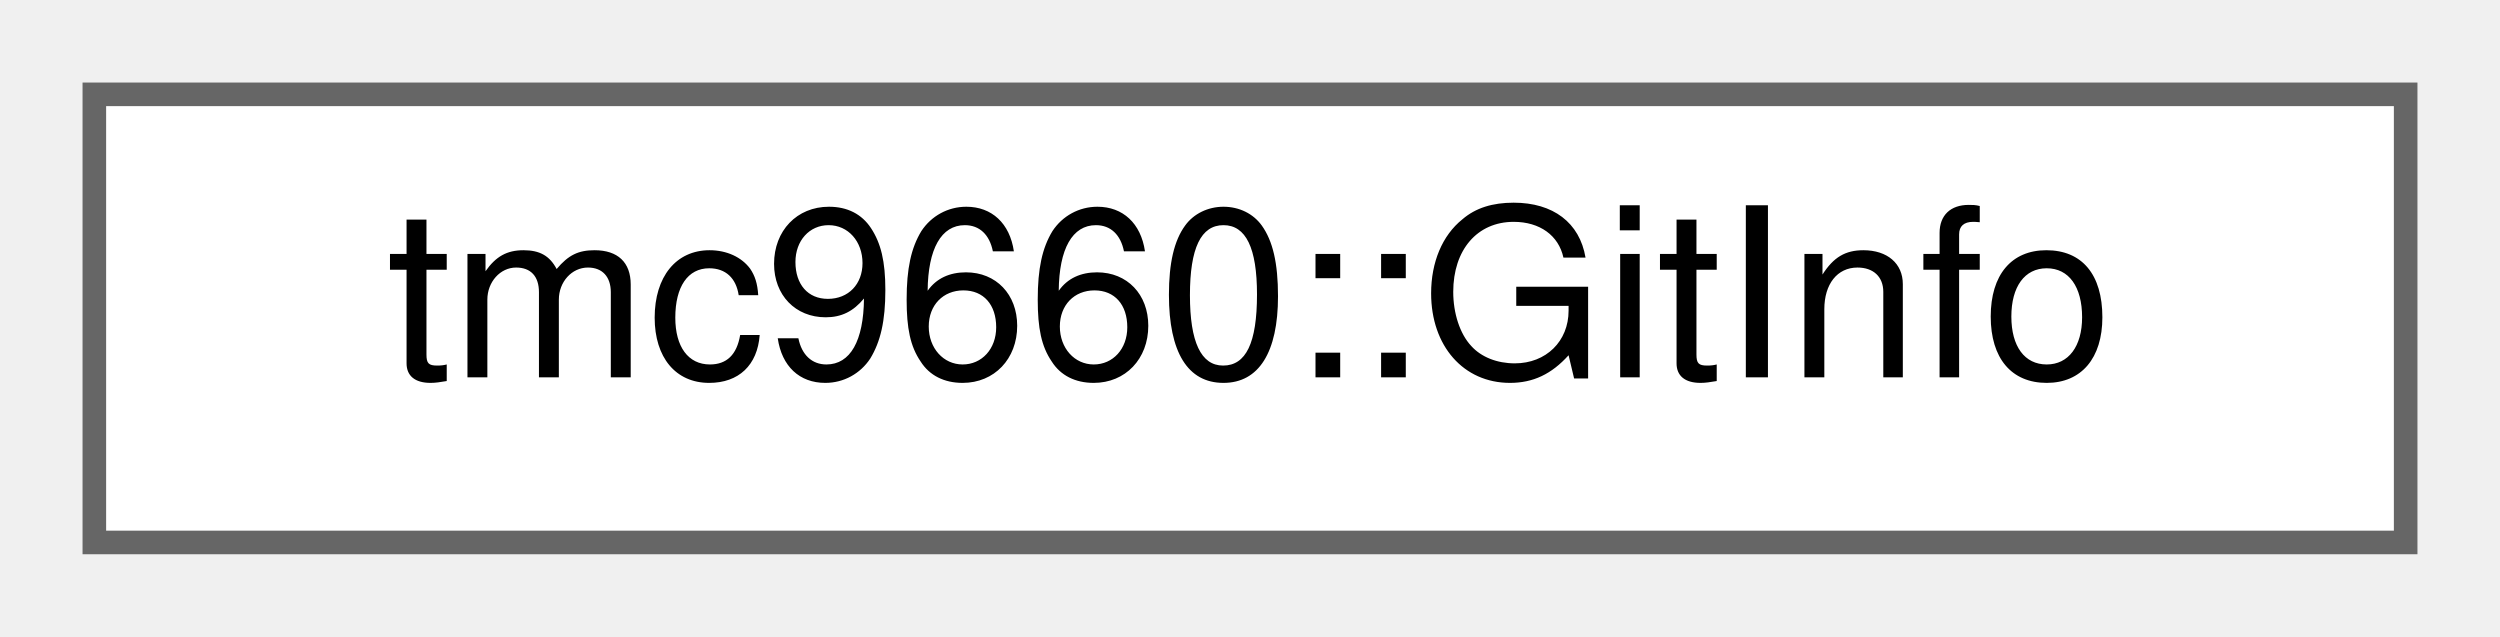
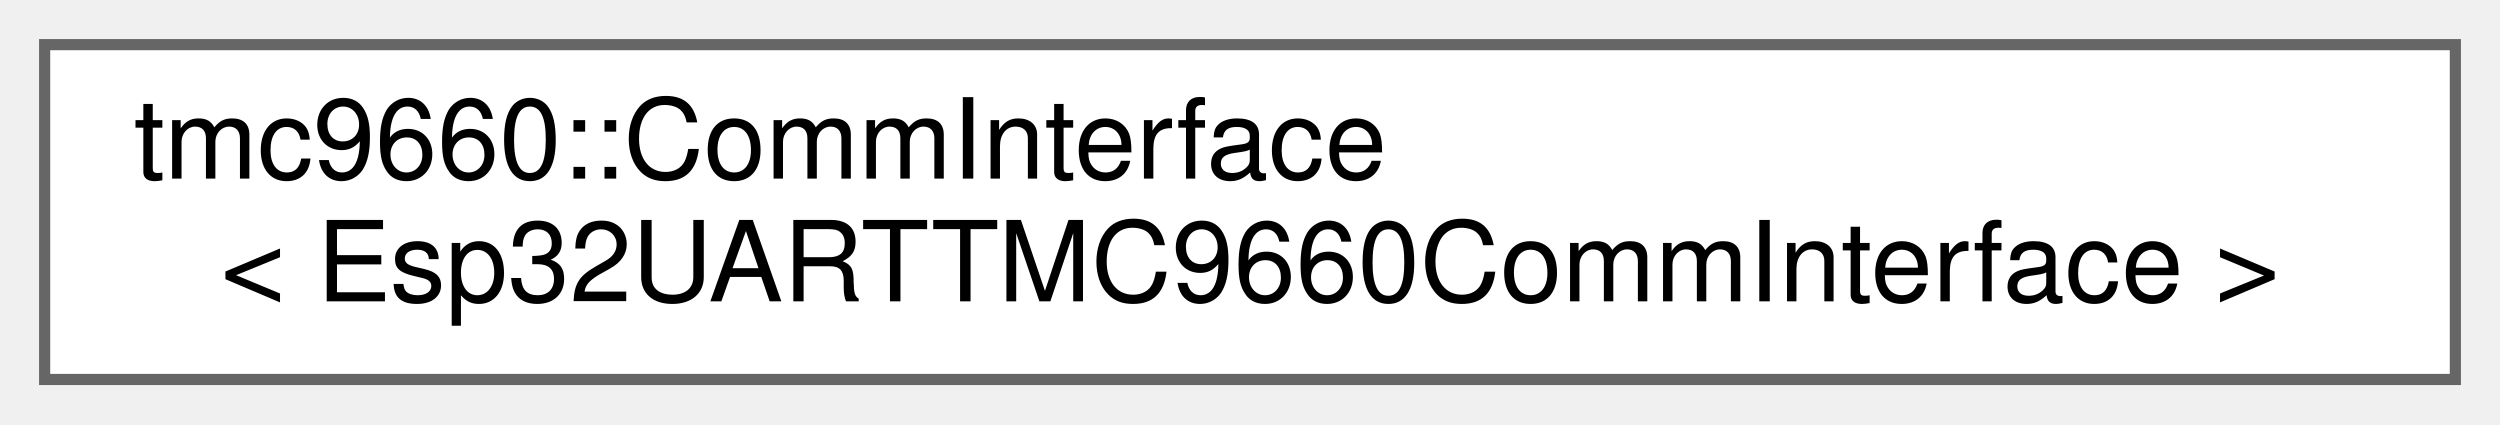
- <svg xmlns="http://www.w3.org/2000/svg" xmlns:xlink="http://www.w3.org/1999/xlink" width="106pt" height="27pt" viewBox="0.00 0.00 106.00 27.00">
-   <g id="graph0" class="graph" transform="scale(1 1) rotate(0) translate(4 23)">
+ <svg xmlns="http://www.w3.org/2000/svg" xmlns:xlink="http://www.w3.org/1999/xlink" width="224pt" height="38pt" viewBox="0.00 0.00 224.00 38.00">
+   <g id="graph0" class="graph" transform="scale(1 1) rotate(0) translate(4 34)">
    <g id="Node000000" class="node">
      <g id="a_Node000000">
-         <a xlink:href="structtmc9660_1_1GitInfo.html" target="_top" xlink:title="Git version control information from bootloader firmware.">
-           <polygon fill="white" stroke="#666666" points="98,-19 0,-19 0,0 98,0 98,-19" />
-           <text text-anchor="middle" x="49" y="-7" font-family="Helvetica,sans-Serif" font-size="10.00">tmc9660::GitInfo</text>
+         <a xlink:href="classtmc9660_1_1CommInterface.html" target="_top" xlink:title=" ">
+           <polygon fill="white" stroke="#666666" points="216,-30 0,-30 0,0 216,0 216,-30" />
+           <text text-anchor="start" x="8" y="-18" font-family="Helvetica,sans-Serif" font-size="10.00">tmc9660::CommInterface</text>
+           <text text-anchor="middle" x="108" y="-7" font-family="Helvetica,sans-Serif" font-size="10.00">&lt; Esp32UARTTMC9660CommInterface &gt;</text>
        </a>
      </g>
    </g>
  </g>
</svg>
